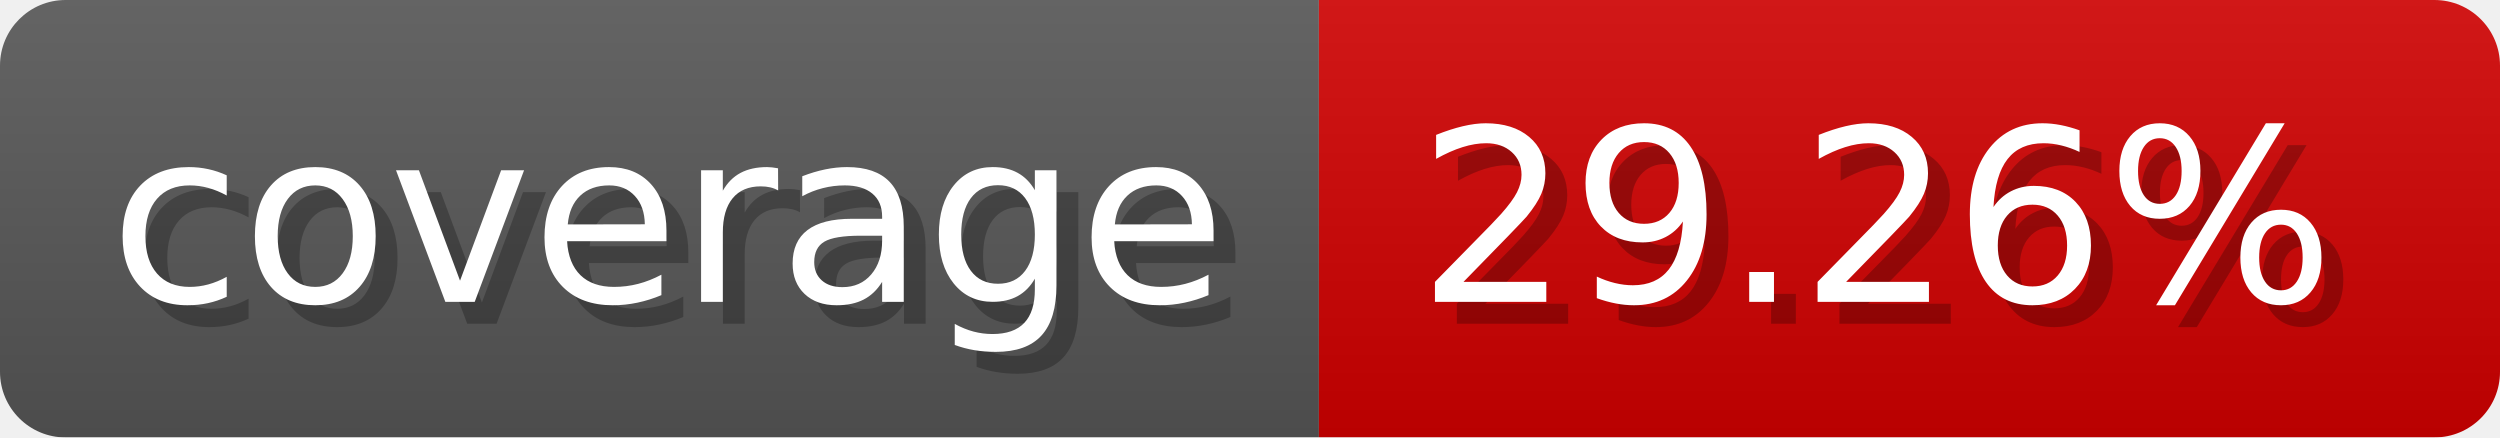
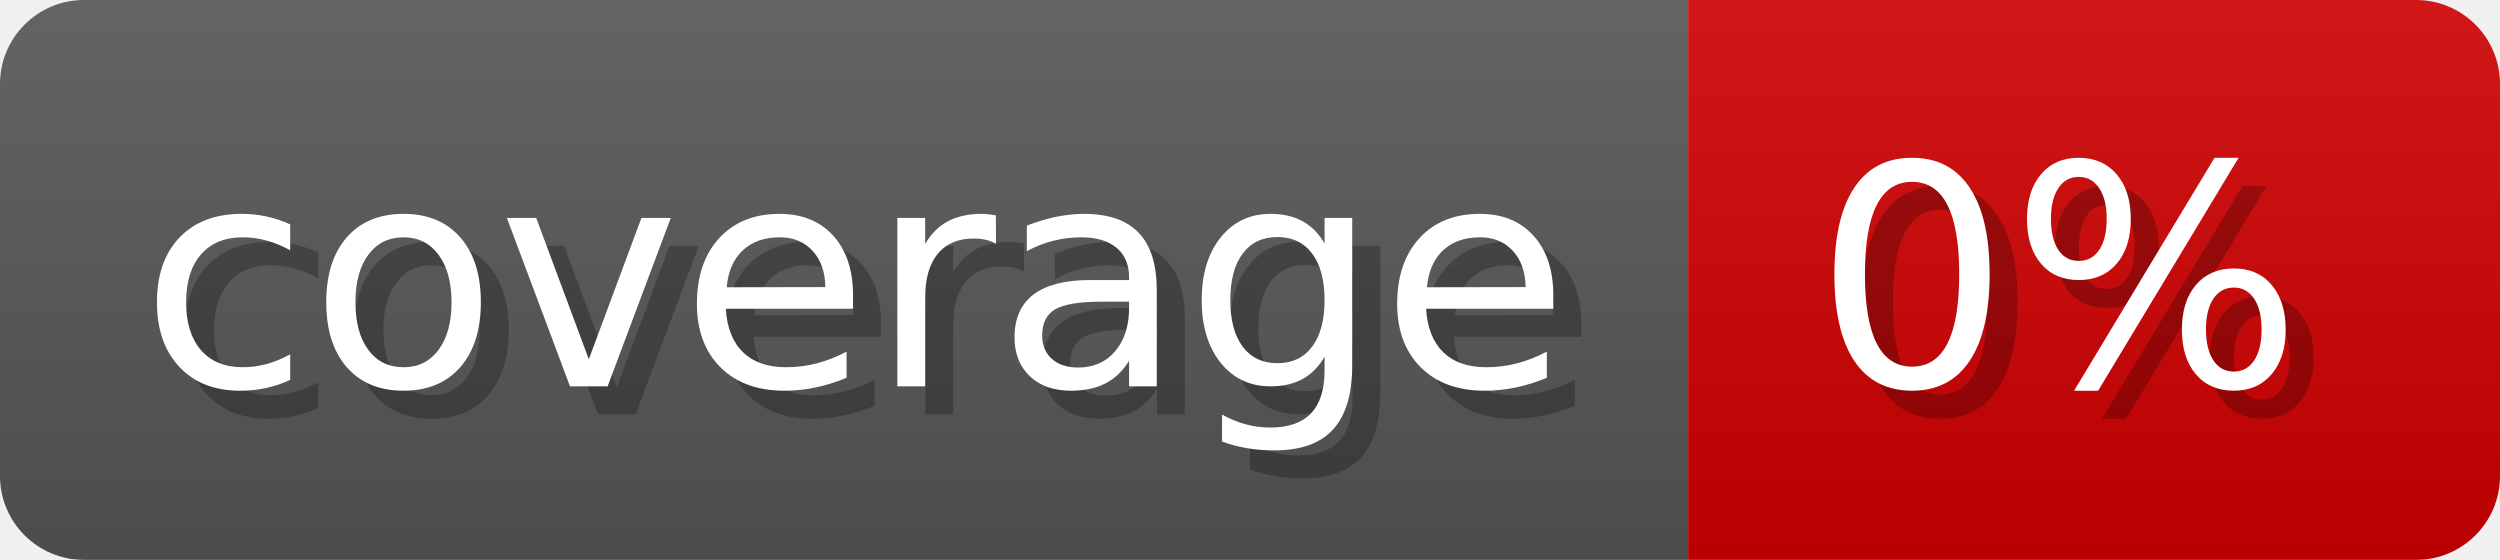
- <svg xmlns="http://www.w3.org/2000/svg" width="114.3" height="20" viewBox="0 0 1143 200" role="img" aria-label="coverage: 29.26%">
+ <svg xmlns="http://www.w3.org/2000/svg" width="89.3" height="20" viewBox="0 0 893 200" role="img" aria-label="coverage: 0%">
  <linearGradient id="a" x2="0" y2="100%">
    <stop offset="0" stop-opacity=".1" stop-color="#EEE" />
    <stop offset="1" stop-opacity=".1" />
  </linearGradient>
  <mask id="m">
-     <rect width="1143" height="200" rx="30" fill="#FFF" />
+     <rect width="893" height="200" rx="30" fill="#FFF" />
  </mask>
  <g mask="url(#m)">
    <rect width="603" height="200" fill="#555" />
-     <rect width="540" height="200" fill="#ce0000" x="603" />
-     <rect width="1143" height="200" fill="url(#a)" />
+     <rect width="290" height="200" fill="#ce0000" x="603" />
+     <rect width="893" height="200" fill="url(#a)" />
  </g>
  <g aria-hidden="true" fill="#fff" text-anchor="start" font-family="Verdana,DejaVu Sans,sans-serif" font-size="110">
    <text x="60" y="148" textLength="503" fill="#000" opacity="0.25">coverage</text>
    <text x="50" y="138" textLength="503">coverage</text>
-     <text x="658" y="148" textLength="440" fill="#000" opacity="0.25">29.26%</text>
-     <text x="648" y="138" textLength="440">29.26%</text>
+     <text x="658" y="148" textLength="190" fill="#000" opacity="0.25">0%</text>
+     <text x="648" y="138" textLength="190">0%</text>
  </g>
</svg>
